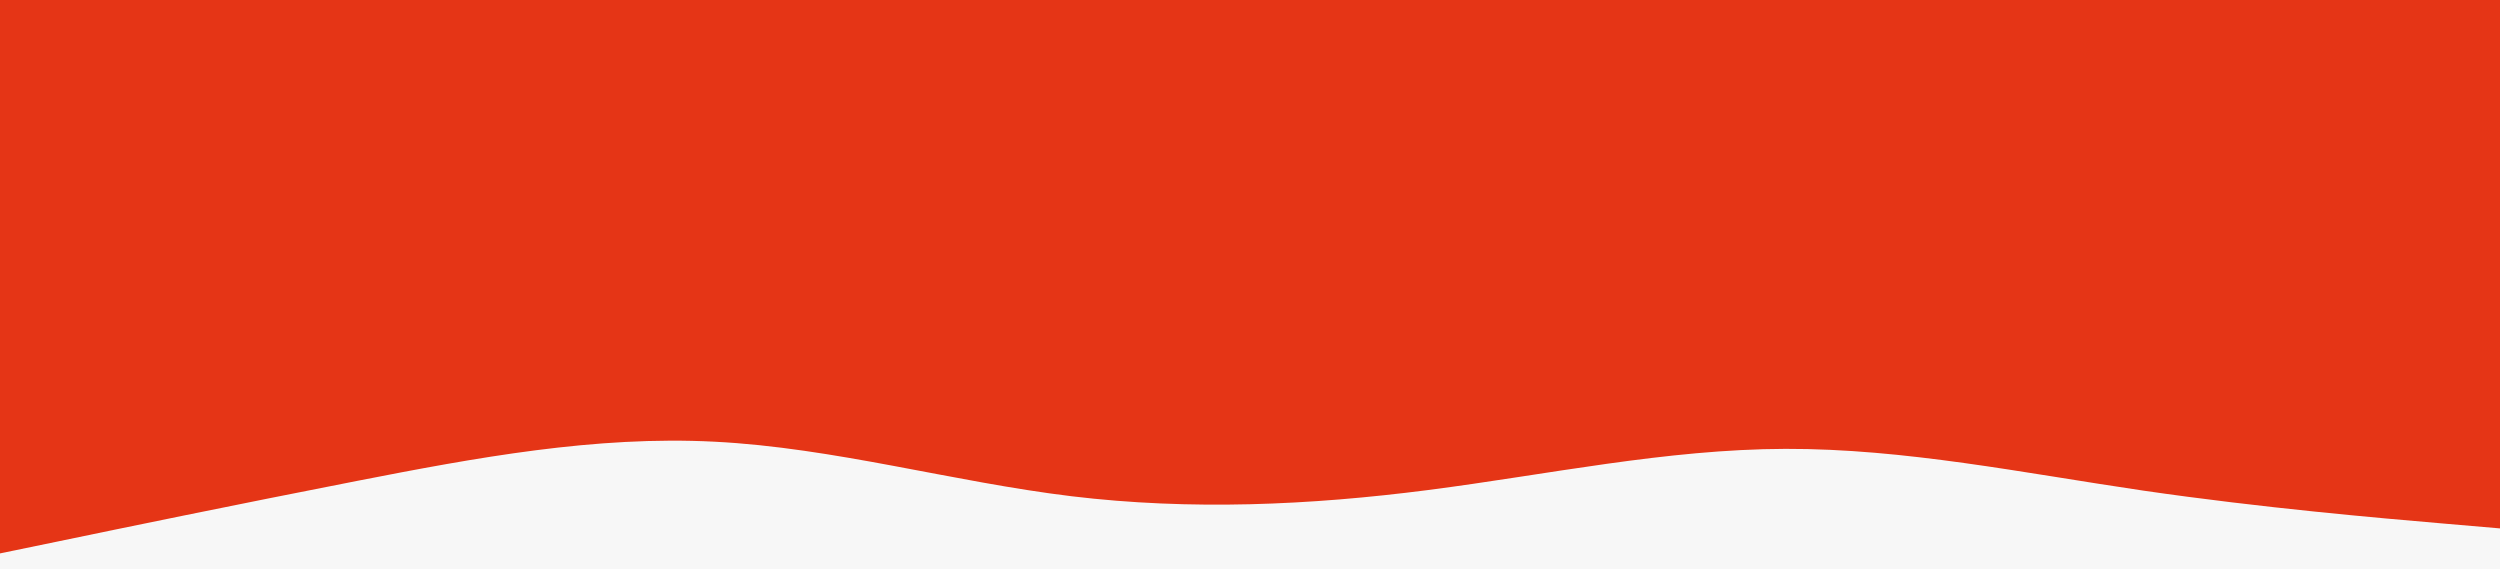
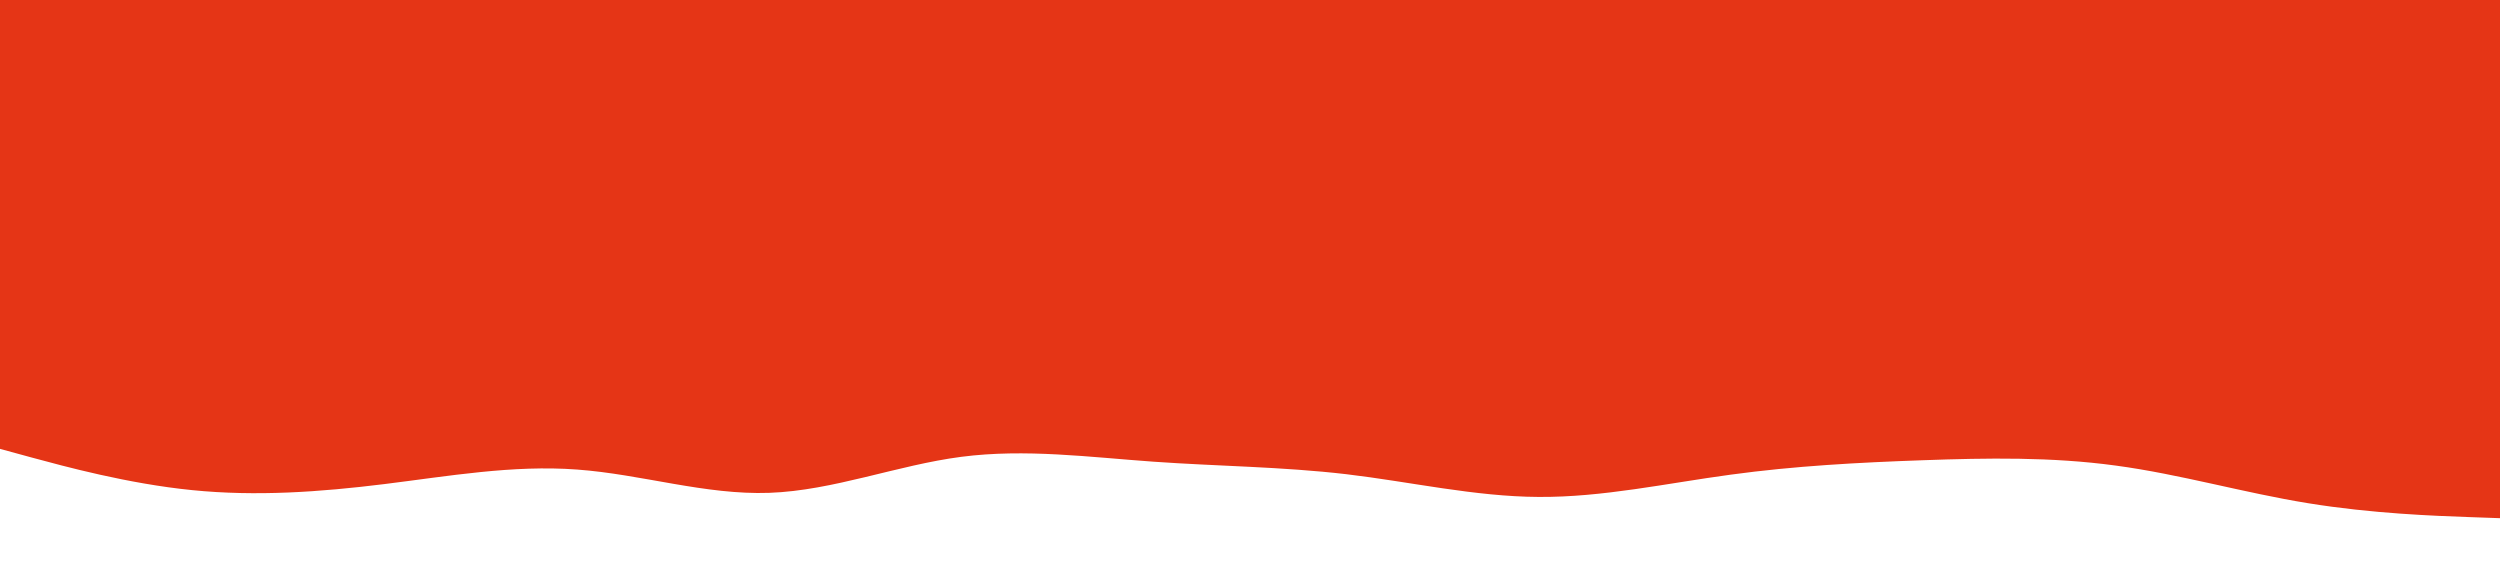
<svg xmlns="http://www.w3.org/2000/svg" id="visual" viewBox="0 0 2200 500" width="2200" height="500" version="1.1">
  <rect x="0" y="0" width="2200" height="500" fill="#E53516" />
-   <path d="M0 487L52.3 476.2C104.7 465.3 209.3 443.7 314.2 423.2C419 402.7 524 383.3 628.8 388.7C733.7 394 838.3 424 943 436.7C1047.7 449.3 1152.3 444.7 1257 431.2C1361.7 417.7 1466.3 395.3 1571.2 395C1676 394.7 1781 416.3 1885.8 431.7C1990.7 447 2095.3 456 2147.7 460.5L2200 465L2200 501L2147.7 501C2095.3 501 1990.7 501 1885.8 501C1781 501 1676 501 1571.2 501C1466.3 501 1361.7 501 1257 501C1152.3 501 1047.7 501 943 501C838.3 501 733.7 501 628.8 501C524 501 419 501 314.2 501C209.3 501 104.7 501 52.3 501L0 501Z" fill="#f7f7f7" />
+   <path d="M0 395L28.2 402.7C56.3 410.3 112.7 425.7 169 431.3C225.3 437 281.7 433 338.2 426C394.7 419 451.3 409 507.8 413.2C564.3 417.3 620.7 435.7 677 433.7C733.3 431.7 789.7 409.3 846 402C902.3 394.7 958.7 402.3 1015.2 406.3C1071.7 410.3 1128.3 410.7 1184.8 417.3C1241.3 424 1297.7 437 1354 437.3C1410.3 437.7 1466.7 425.3 1523 417.7C1579.3 410 1635.7 407 1692.2 405C1748.7 403 1805.3 402 1861.8 409.7C1918.3 417.3 1974.7 433.7 2031 442.8C2087.3 452 2143.7 454 2171.8 455L2200 456L2200 501L2171.8 501C2143.7 501 2087.3 501 2031 501C1974.7 501 1918.3 501 1861.8 501C1805.3 501 1748.7 501 1692.2 501C1635.7 501 1579.3 501 1523 501C1466.7 501 1410.3 501 1354 501C1297.7 501 1241.3 501 1184.8 501C1128.3 501 1071.7 501 1015.2 501C958.7 501 902.3 501 846 501C789.7 501 733.3 501 677 501C620.7 501 564.3 501 507.8 501C451.3 501 394.7 501 338.2 501C281.7 501 225.3 501 169 501C112.7 501 56.3 501 28.2 501L0 501Z" fill="#ffffff" stroke-linecap="round" stroke-linejoin="miter" />
</svg>
